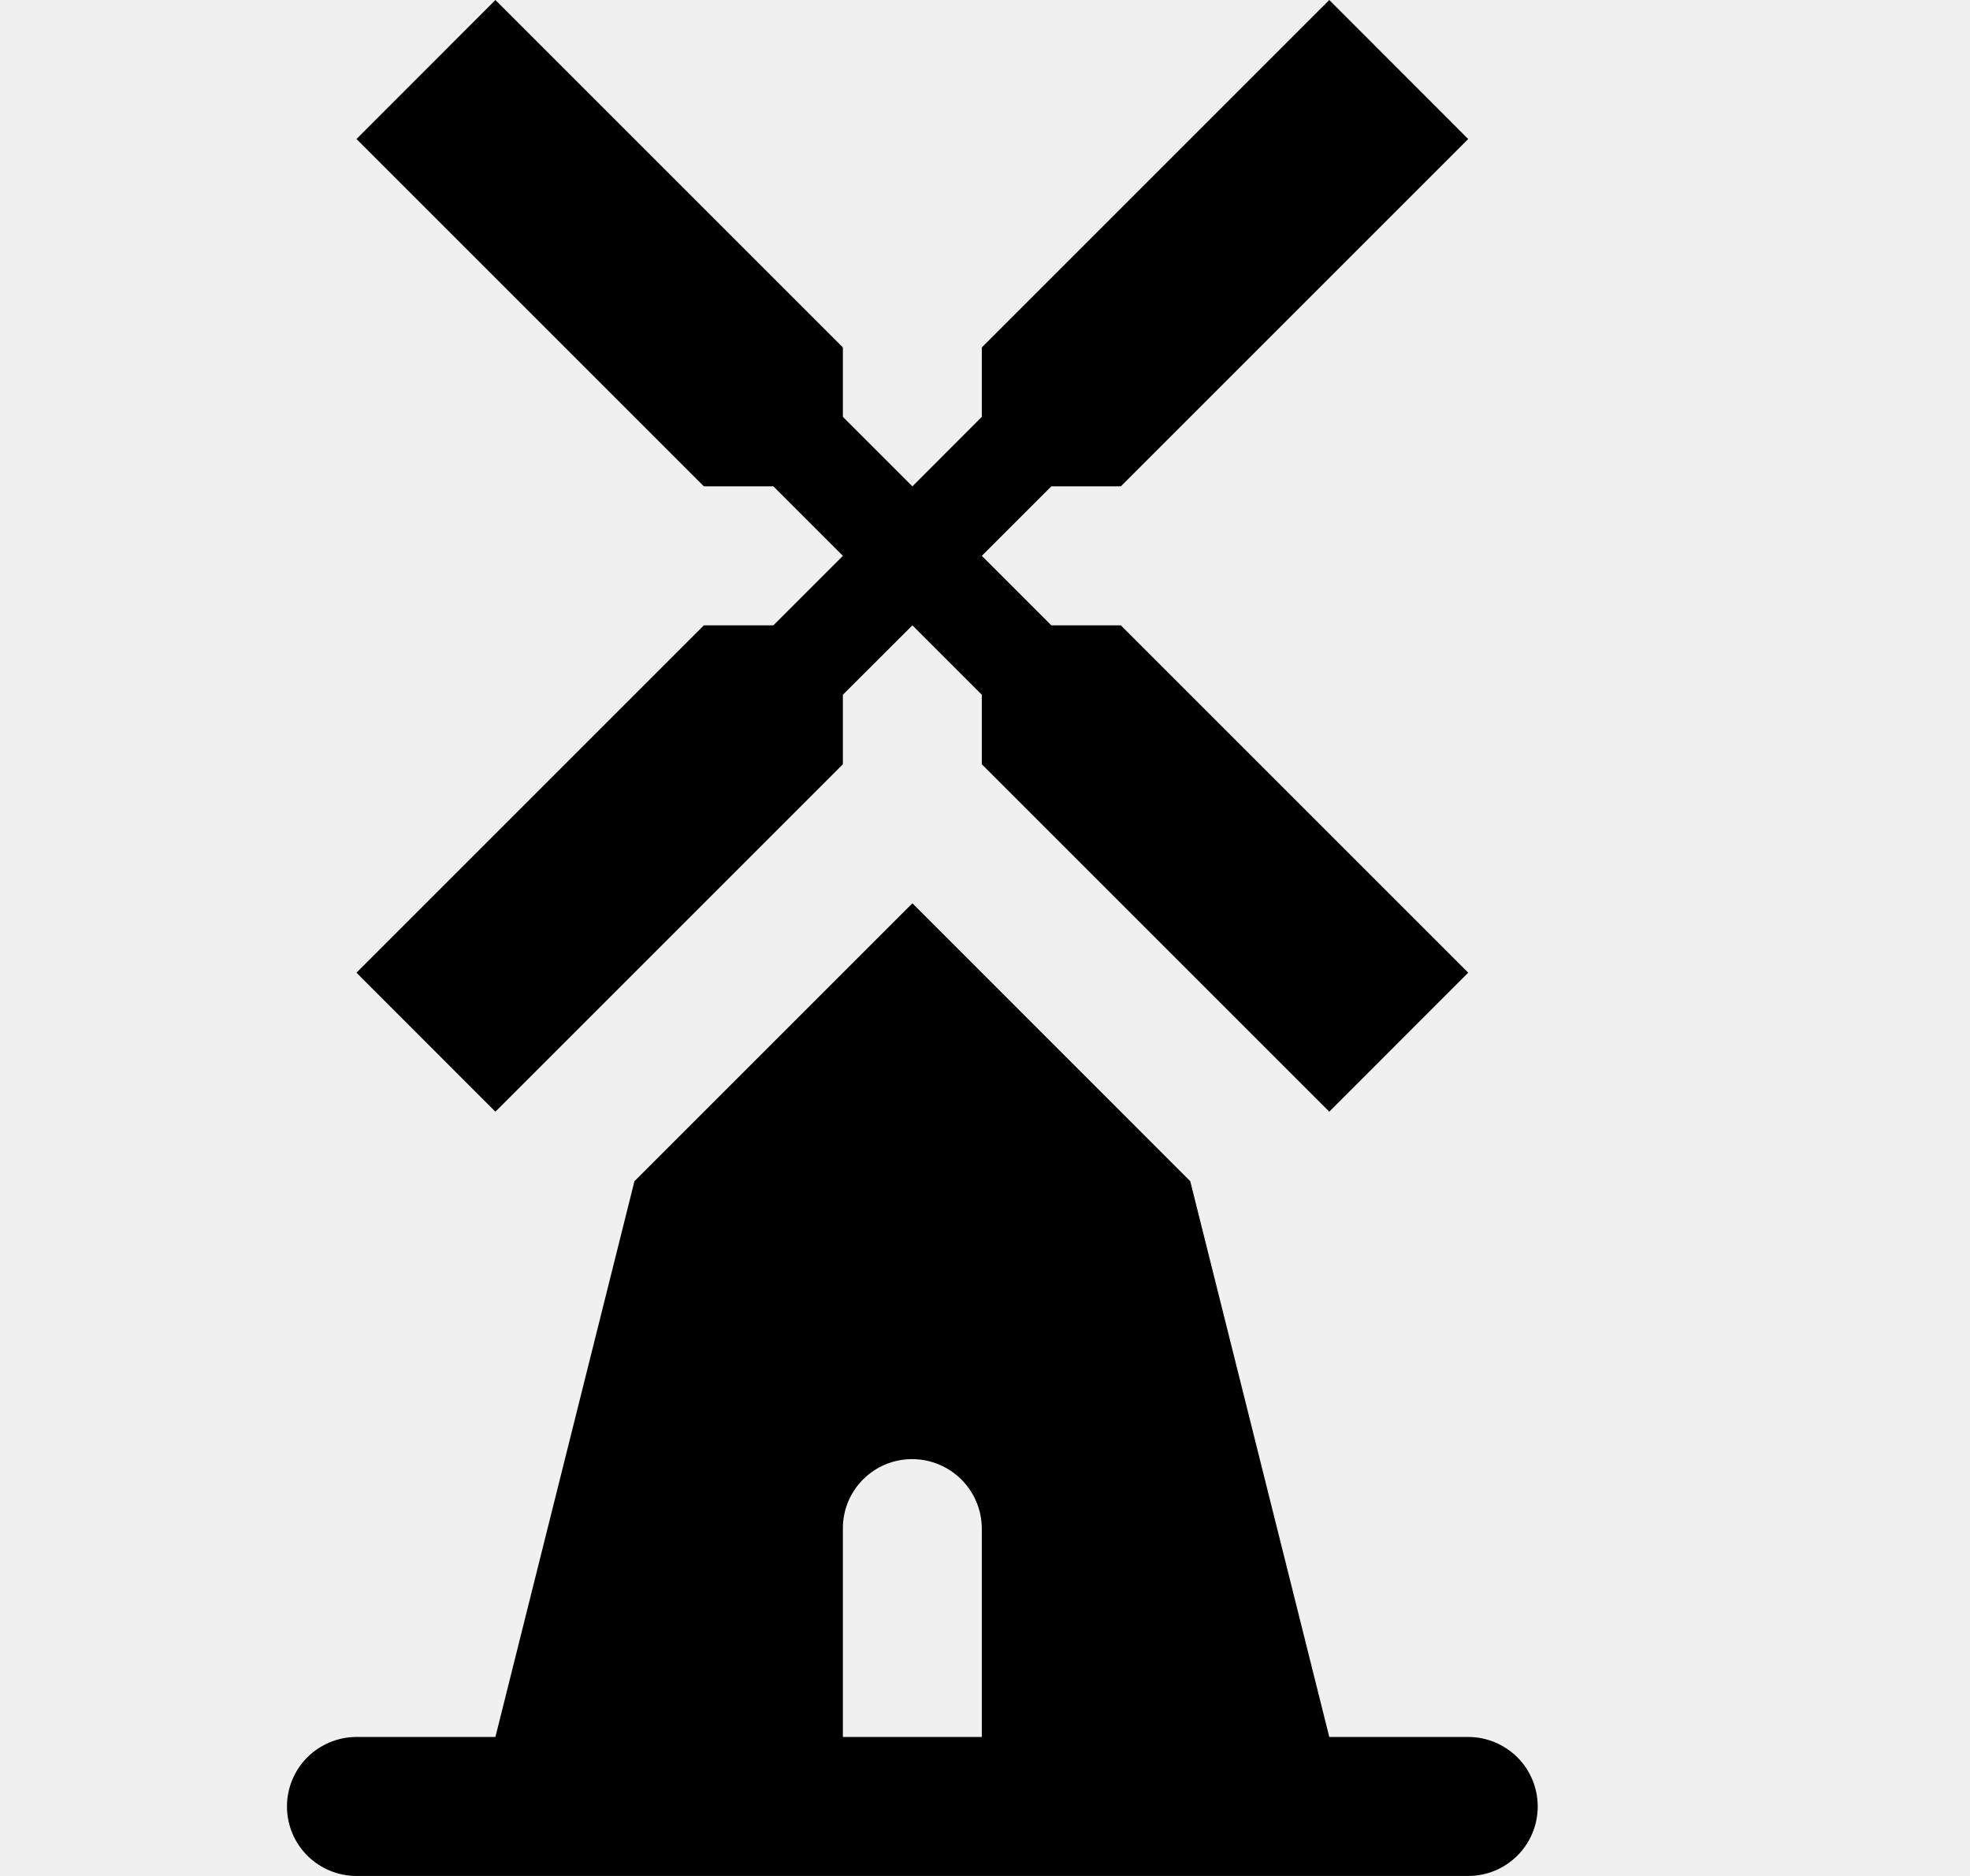
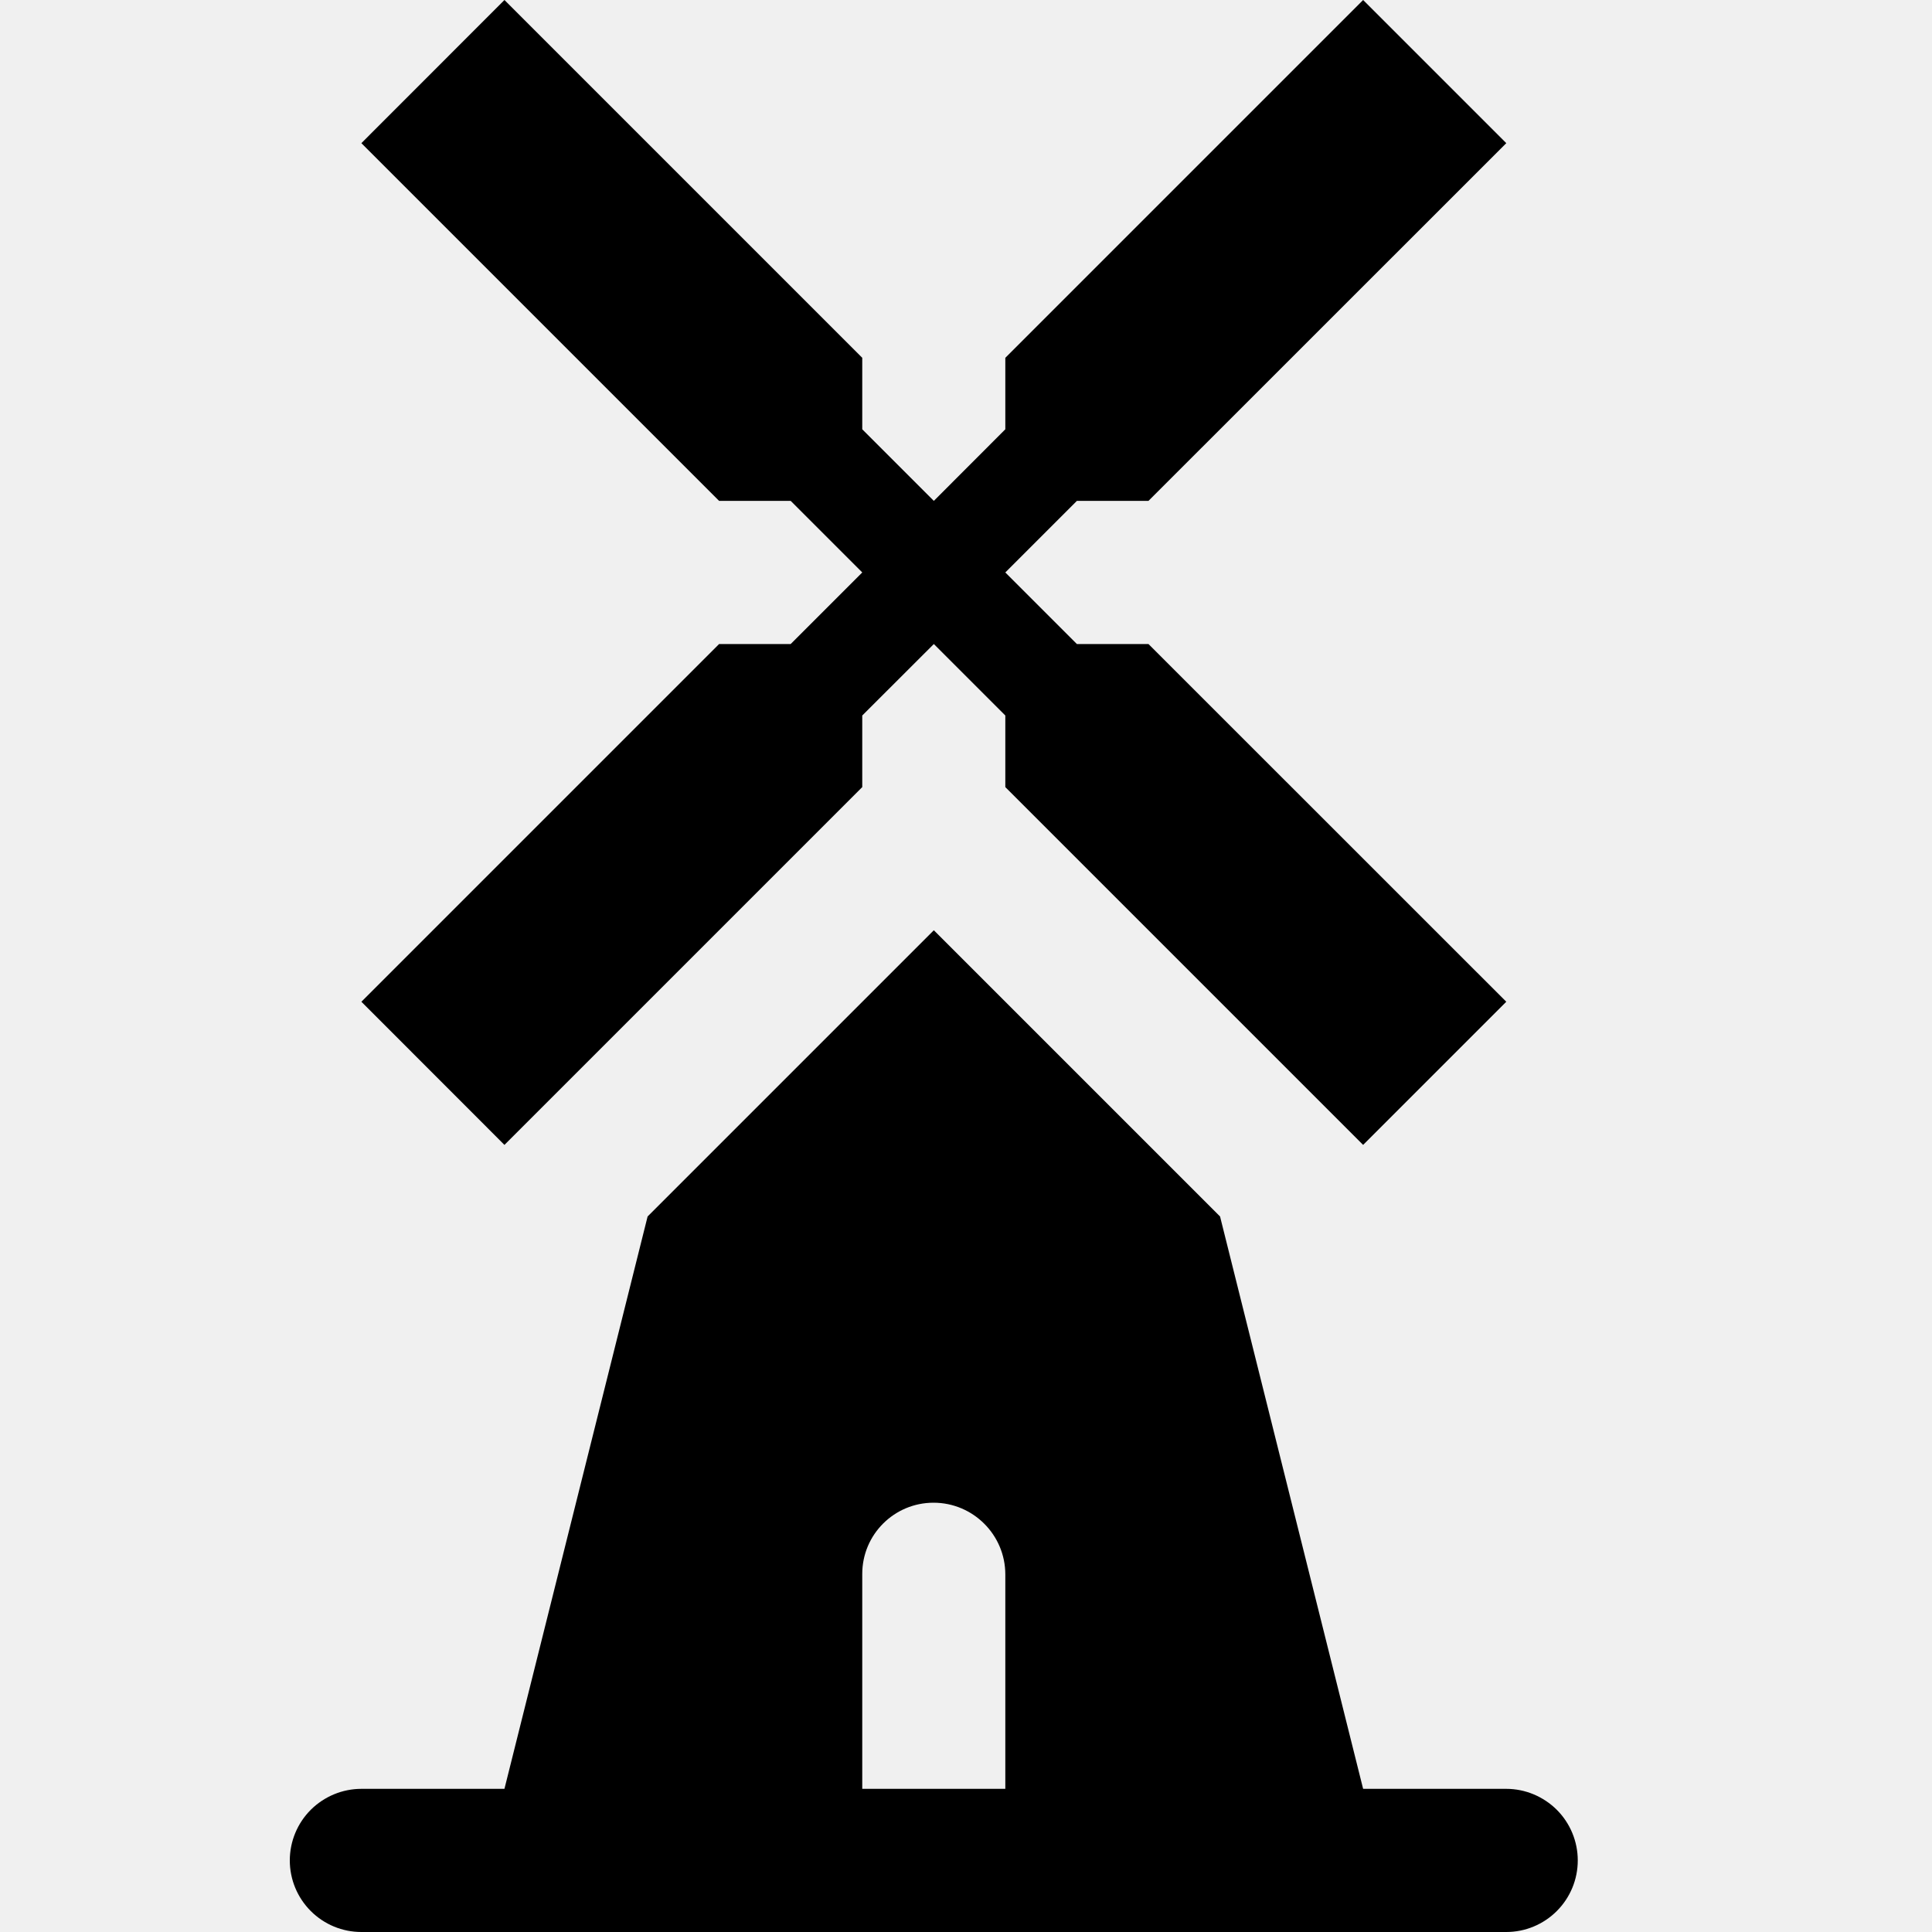
- <svg xmlns="http://www.w3.org/2000/svg" width="21" height="20" viewBox="0 0 21 20" fill="none">
-   <g clip-path="url(#clip0_1_489)">
-     <path d="M7.503 6.667L3.8 10.37L5.281 11.852L8.985 8.148V7.407L9.726 6.667L10.466 7.407V8.148L14.17 11.852L15.651 10.37L11.948 6.667H11.207L10.466 5.926L11.207 5.185H11.948L15.651 1.482L14.17 3.05176e-05L10.466 3.704V4.444L9.726 5.185L8.985 4.444V3.704L5.281 3.05176e-05L3.8 1.482L7.503 5.185H8.244L8.985 5.926L8.244 6.667H7.503ZM15.651 18.518H14.17L12.688 12.593L9.726 9.63L6.763 12.593L5.281 18.518H3.8C3.603 18.518 3.415 18.597 3.276 18.735C3.137 18.874 3.059 19.063 3.059 19.259C3.059 19.456 3.137 19.644 3.276 19.783C3.415 19.922 3.603 20 3.8 20H15.651C15.848 20 16.036 19.922 16.175 19.783C16.314 19.644 16.392 19.456 16.392 19.259C16.392 19.063 16.314 18.874 16.175 18.735C16.036 18.597 15.848 18.518 15.651 18.518ZM10.466 18.518H8.985V16.293C8.985 15.886 9.315 15.556 9.723 15.556C10.133 15.556 10.466 15.889 10.466 16.299V18.518Z" fill="black" />
-   </g>
-   <defs>
-     <clipPath id="clip0_1_489">
-       <rect width="20" height="20" fill="white" transform="translate(0.0588379 3.05176e-05)" />
-     </clipPath>
-   </defs>
+ <svg xmlns="http://www.w3.org/2000/svg" width="20" height="20" viewBox="0 0 20 20" fill="none">
+   <path d="M7.444 6.667L3.741 10.37L5.222 11.852L8.926 8.148V7.407L9.667 6.667L10.407 7.407V8.148L14.111 11.852L15.593 10.37L11.889 6.667H11.148L10.407 5.926L11.148 5.185H11.889L15.593 1.482L14.111 3.05176e-05L10.407 3.704V4.444L9.667 5.185L8.926 4.444V3.704L5.222 3.05176e-05L3.741 1.482L7.444 5.185H8.185L8.926 5.926L8.185 6.667H7.444ZM15.593 18.518H14.111L12.63 12.593L9.667 9.63L6.704 12.593L5.222 18.518H3.741C3.544 18.518 3.356 18.597 3.217 18.735C3.078 18.874 3 19.063 3 19.259C3 19.456 3.078 19.644 3.217 19.783C3.356 19.922 3.544 20 3.741 20H15.593C15.789 20 15.977 19.922 16.116 19.783C16.255 19.644 16.333 19.456 16.333 19.259C16.333 19.063 16.255 18.874 16.116 18.735C15.977 18.597 15.789 18.518 15.593 18.518ZM10.407 18.518H8.926V16.293C8.926 15.886 9.256 15.556 9.664 15.556C10.074 15.556 10.407 15.889 10.407 16.299V18.518Z" fill="black" />
</svg>
